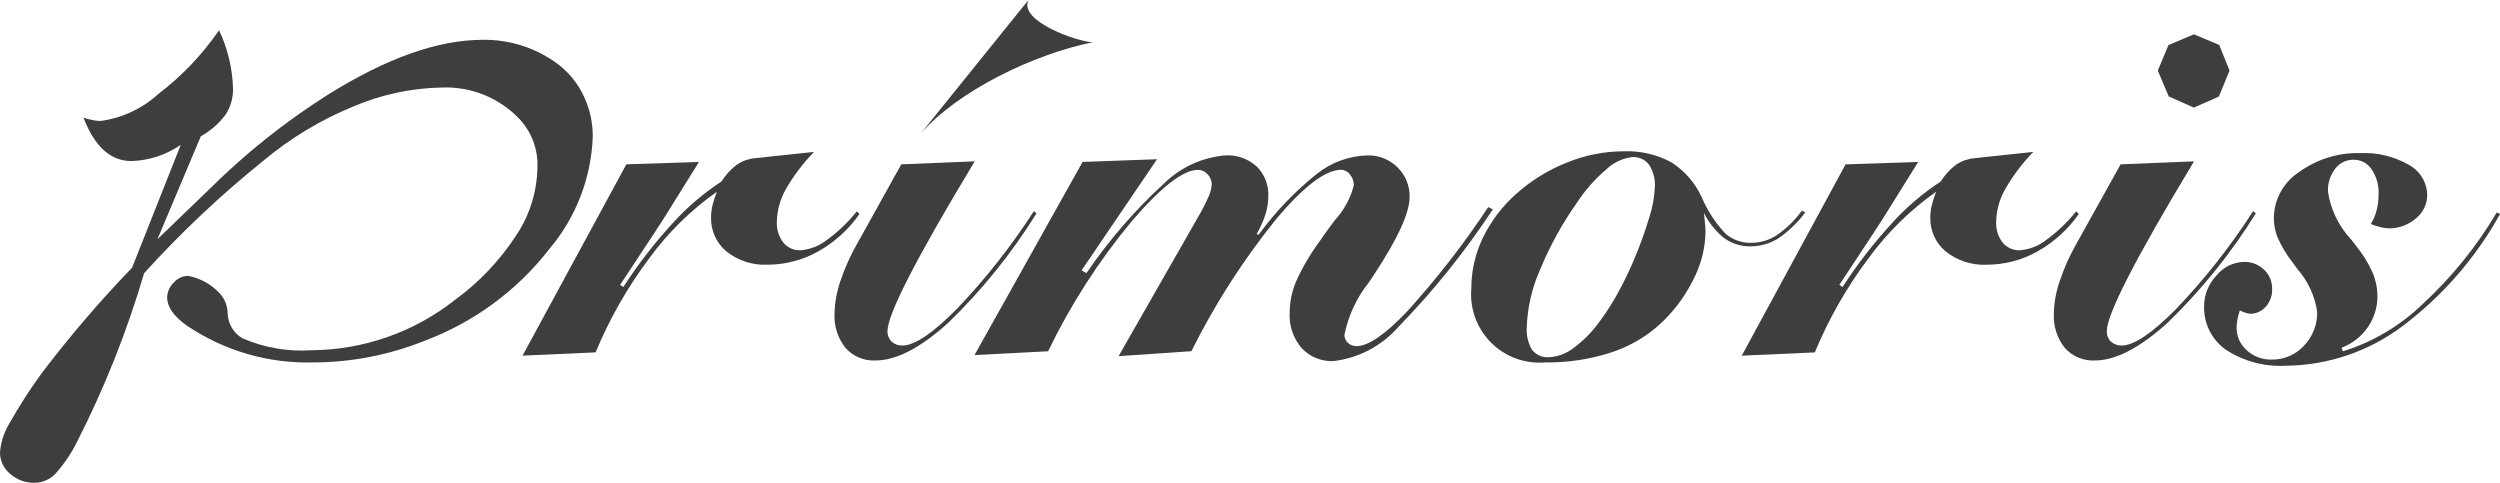
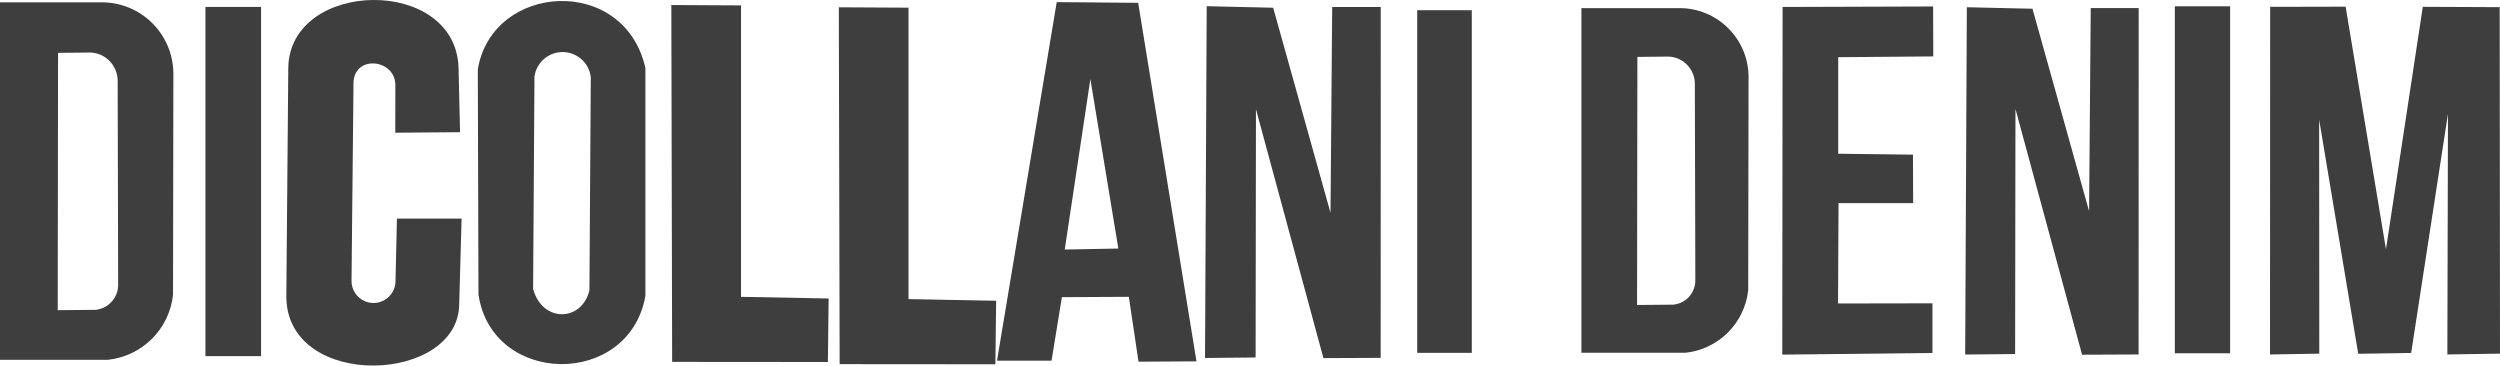
- <svg xmlns="http://www.w3.org/2000/svg" width="141.073" height="27.242" viewBox="0 0 141.073 27.242">
+ <svg xmlns="http://www.w3.org/2000/svg" width="198.361" height="29.005" viewBox="0 0 198.361 29.005">
  <defs>
-     <style>.a{fill:#3e3e3e;fill-rule:evenodd;}</style>
+     <style>.a{fill:#3e3e3e;}</style>
  </defs>
-   <g transform="translate(-8.073 -126.628)">
-     <path class="a" d="M263.745,130.66l1.427.6.582,1.448-.6,1.464-1.412.624-1.417-.63-.618-1.459.6-1.438Z" transform="translate(-131.871 -2.096)" />
-     <path class="a" d="M116.236,134.2l6.107-7.572c-.566,1.193,2.75,2.352,3.627,2.386C122.7,129.667,118.346,131.741,116.236,134.2Z" transform="translate(-56.236 0)" />
-     <path class="a" d="M20.433,130.181a8.192,8.192,0,0,1,.789,3.275,2.6,2.6,0,0,1-.417,1.485,4.368,4.368,0,0,1-1.4,1.223l-2.447,5.809q.681-.646,2.993-2.886a39.244,39.244,0,0,1,6.611-5.258q4.962-3.109,8.754-3.107a6.907,6.907,0,0,1,4,1.2,4.82,4.82,0,0,1,1.737,2.062,5.216,5.216,0,0,1,.469,2.2,10.385,10.385,0,0,1-2.417,6.3,16.056,16.056,0,0,1-7.125,5.242,16.944,16.944,0,0,1-6.188,1.2,12.141,12.141,0,0,1-7.168-2.073c-.747-.525-1.118-1.055-1.118-1.6a1.184,1.184,0,0,1,.371-.829,1.1,1.1,0,0,1,.809-.384,3.264,3.264,0,0,1,1.778.982,1.694,1.694,0,0,1,.454,1.139,1.692,1.692,0,0,0,.829,1.4,8.371,8.371,0,0,0,3.911.677,13.218,13.218,0,0,0,8.095-2.844,13.9,13.9,0,0,0,3.442-3.626A7.1,7.1,0,0,0,38.4,137.9a3.769,3.769,0,0,0-.979-2.671,5.724,5.724,0,0,0-4.4-1.816,13.364,13.364,0,0,0-5.06,1.092,19.268,19.268,0,0,0-4.992,3.012,58.754,58.754,0,0,0-6.765,6.376,55.087,55.087,0,0,1-3.787,9.519,7.954,7.954,0,0,1-1.227,1.806,1.639,1.639,0,0,1-1.174.5,2,2,0,0,1-1.376-.509A1.562,1.562,0,0,1,8.073,154a3.718,3.718,0,0,1,.53-1.632,28.63,28.63,0,0,1,1.808-2.813,66.449,66.449,0,0,1,5.117-5.977l2.746-6.932a5.184,5.184,0,0,1-2.777.918q-1.778,0-2.715-2.456a3.048,3.048,0,0,0,.953.194,6.029,6.029,0,0,0,3.287-1.538A15.455,15.455,0,0,0,20.433,130.181Z" transform="translate(0 -1.847)" />
-     <path class="a" d="M85.943,144.479a10.44,10.44,0,0,0-1.6,2.12,3.855,3.855,0,0,0-.5,1.816,1.776,1.776,0,0,0,.361,1.176,1.194,1.194,0,0,0,.968.441,2.758,2.758,0,0,0,1.494-.582,8.737,8.737,0,0,0,1.69-1.616l.149.152A7.034,7.034,0,0,1,86.17,150.1a5.833,5.833,0,0,1-2.855.745,3.458,3.458,0,0,1-2.308-.74,2.411,2.411,0,0,1-.876-1.936,2.835,2.835,0,0,1,.083-.682,5.865,5.865,0,0,1,.248-.761,16.535,16.535,0,0,0-3.808,3.742,24.369,24.369,0,0,0-3.04,5.326l-4.122.184,5.858-10.795,4.1-.137-1.793,2.876q-.317.527-2.159,3.306l-.5.756.181.121a26.836,26.836,0,0,1,2.8-3.616,13.971,13.971,0,0,1,2.736-2.335,3.556,3.556,0,0,1,.907-.981,2.209,2.209,0,0,1,1.015-.341Z" transform="translate(-31.933 -9.281)" />
-     <path class="a" d="M114.076,145.594l-.047.079q-4.877,8.084-4.874,9.5a.79.79,0,0,0,.232.593.865.865,0,0,0,.613.22q1.028,0,3.081-2.078a36.985,36.985,0,0,0,4.333-5.505l.149.126a32.328,32.328,0,0,1-4.972,6.166q-2.349,2.134-4.117,2.136a2.131,2.131,0,0,1-1.69-.709,2.892,2.892,0,0,1-.618-1.968,6,6,0,0,1,.33-1.8,11.674,11.674,0,0,1,.938-2.1l2.5-4.492Z" transform="translate(-51.001 -9.861)" />
-     <path class="a" d="M138.527,149.339l.119.026a18,18,0,0,1,3.323-3.463,4.8,4.8,0,0,1,2.808-1.008,2.316,2.316,0,0,1,1.705.677,2.267,2.267,0,0,1,.68,1.674q0,1.323-1.963,4.309l-.119.183c-.051.068-.124.184-.227.336a6.934,6.934,0,0,0-1.371,2.954.6.6,0,0,0,.2.446.688.688,0,0,0,.484.184q1,0,2.88-1.984a49.514,49.514,0,0,0,4.555-5.862l.258.126a44.673,44.673,0,0,1-5.327,6.633,5.772,5.772,0,0,1-3.669,1.931,2.318,2.318,0,0,1-1.8-.74,2.839,2.839,0,0,1-.67-2,4.619,4.619,0,0,1,.355-1.737,12.31,12.31,0,0,1,1.319-2.257c.2-.3.49-.7.861-1.2a4.606,4.606,0,0,0,1.087-1.984.947.947,0,0,0-.217-.609.644.644,0,0,0-.495-.268q-1.344,0-3.72,2.844a40.8,40.8,0,0,0-4.735,7.394l-4.107.278,4.514-7.9a10.281,10.281,0,0,0,.566-1.112,1.868,1.868,0,0,0,.175-.687.823.823,0,0,0-.232-.562.719.719,0,0,0-.536-.252c-.85,0-2.1.976-3.766,2.923a36.027,36.027,0,0,0-4.7,7.315l-4.153.215,6.1-10.9,4.2-.152-4.256,6.271.273.157a28.872,28.872,0,0,1,4.39-5.07,5.592,5.592,0,0,1,3.457-1.574,2.426,2.426,0,0,1,1.767.63,2.25,2.25,0,0,1,.65,1.69,3.39,3.39,0,0,1-.16,1A5.838,5.838,0,0,1,138.527,149.339Z" transform="translate(-59.546 -9.497)" />
-     <path class="a" d="M191.38,146.444a2.122,2.122,0,0,0-.325-1.27,1.108,1.108,0,0,0-.943-.435,2.532,2.532,0,0,0-1.473.693,8.76,8.76,0,0,0-1.664,1.889,19.39,19.39,0,0,0-2.082,3.789,8.736,8.736,0,0,0-.742,3.2,2.227,2.227,0,0,0,.3,1.312,1.116,1.116,0,0,0,.964.41,2.487,2.487,0,0,0,1.417-.551,6.75,6.75,0,0,0,1.494-1.554,13.293,13.293,0,0,0,.958-1.506,19.482,19.482,0,0,0,.928-1.921,22.487,22.487,0,0,0,.876-2.435,6.276,6.276,0,0,0,.289-1.621Zm8.29,1.322h0l.2.089a6.419,6.419,0,0,1-1.525,1.47,2.931,2.931,0,0,1-1.572.451,2.454,2.454,0,0,1-1.458-.446,4.2,4.2,0,0,1-1.169-1.443c.031.278.057.5.072.677s.021.3.021.383a6.15,6.15,0,0,1-.726,2.776,8.562,8.562,0,0,1-1.958,2.545A7.618,7.618,0,0,1,188.8,155.8a11.558,11.558,0,0,1-3.6.525,3.857,3.857,0,0,1-4.179-4.167,6.61,6.61,0,0,1,.65-2.86,7.99,7.99,0,0,1,1.886-2.487,9.644,9.644,0,0,1,2.87-1.769,8.529,8.529,0,0,1,3.169-.63,5.265,5.265,0,0,1,2.7.614,4.577,4.577,0,0,1,1.721,1.968,6.948,6.948,0,0,0,1.381,2.1,2.173,2.173,0,0,0,1.427.483,2.616,2.616,0,0,0,1.433-.431A5.724,5.724,0,0,0,199.671,147.766Z" transform="translate(-89.923 -9.247)" />
-     <path class="a" d="M229.263,144.479a10.449,10.449,0,0,0-1.6,2.12,3.861,3.861,0,0,0-.5,1.816,1.773,1.773,0,0,0,.361,1.176,1.193,1.193,0,0,0,.968.441,2.76,2.76,0,0,0,1.495-.582,8.724,8.724,0,0,0,1.69-1.616l.149.152a7.044,7.044,0,0,1-2.339,2.115,5.833,5.833,0,0,1-2.855.745,3.458,3.458,0,0,1-2.308-.74,2.41,2.41,0,0,1-.876-1.936,2.834,2.834,0,0,1,.082-.682,5.928,5.928,0,0,1,.247-.761,16.534,16.534,0,0,0-3.808,3.742,24.37,24.37,0,0,0-3.04,5.326l-4.122.184,5.858-10.795,4.1-.137-1.793,2.876q-.317.527-2.159,3.306l-.5.756.181.121a26.8,26.8,0,0,1,2.8-3.616,13.972,13.972,0,0,1,2.736-2.335,3.548,3.548,0,0,1,.907-.981,2.209,2.209,0,0,1,1.015-.341Z" transform="translate(-106.448 -9.281)" />
-     <path class="a" d="M257.395,145.594l-.046.079q-4.877,8.084-4.874,9.5a.79.79,0,0,0,.232.593.865.865,0,0,0,.613.22q1.028,0,3.081-2.078a36.987,36.987,0,0,0,4.333-5.505l.149.126a32.346,32.346,0,0,1-4.972,6.166q-2.35,2.134-4.117,2.136a2.132,2.132,0,0,1-1.69-.709,2.892,2.892,0,0,1-.618-1.968,5.99,5.99,0,0,1,.33-1.8,11.64,11.64,0,0,1,.938-2.1l2.5-4.492Z" transform="translate(-125.516 -9.861)" />
-     <path class="a" d="M276.551,148.631a2.747,2.747,0,0,0,.33-.777,3.5,3.5,0,0,0,.108-.9,2.329,2.329,0,0,0-.392-1.411,1.2,1.2,0,0,0-1.015-.541,1.273,1.273,0,0,0-1.041.509,1.979,1.979,0,0,0-.407,1.291,5.029,5.029,0,0,0,1.314,2.708c.108.142.2.257.273.351a6.776,6.776,0,0,1,.927,1.5,3.427,3.427,0,0,1,.278,1.328,3.066,3.066,0,0,1-.541,1.763,3.174,3.174,0,0,1-1.484,1.16l.077.2a11.246,11.246,0,0,0,4.5-2.666,22.757,22.757,0,0,0,4.184-5.174l.181.095a20.127,20.127,0,0,1-5.549,6.36,11.123,11.123,0,0,1-6.528,2.2,5.647,5.647,0,0,1-3.39-.9,2.9,2.9,0,0,1-1.231-2.466,2.509,2.509,0,0,1,.7-1.727,2.055,2.055,0,0,1,1.541-.766,1.569,1.569,0,0,1,1.144.441,1.446,1.446,0,0,1,.454,1.1,1.416,1.416,0,0,1-.361.987,1.158,1.158,0,0,1-.876.4,1.558,1.558,0,0,1-.51-.157.645.645,0,0,1-.077-.026,3.42,3.42,0,0,0-.134.5,2.335,2.335,0,0,0-.047.451,1.674,1.674,0,0,0,.572,1.291,2.006,2.006,0,0,0,1.407.525,2.423,2.423,0,0,0,1.819-.777,2.669,2.669,0,0,0,.747-1.931,4.672,4.672,0,0,0-1.1-2.383c-.113-.152-.2-.273-.257-.352a6.877,6.877,0,0,1-.876-1.448,3.006,3.006,0,0,1-.212-1.107A3.136,3.136,0,0,1,272.5,145.7a5.627,5.627,0,0,1,3.457-1.071,5.03,5.03,0,0,1,2.741.661,1.977,1.977,0,0,1,1.036,1.722,1.677,1.677,0,0,1-.644,1.307,2.293,2.293,0,0,1-1.562.556,2.97,2.97,0,0,1-.891-.215A.334.334,0,0,0,276.551,148.631Z" transform="translate(-134.696 -9.361)" />
+   <g transform="translate(-17.5 -17.725)">
+     <path class="a" d="M25.558,18.39H17.5V46.753h8.578A5.814,5.814,0,0,0,31.229,41.6l.028-17.634A5.681,5.681,0,0,0,25.558,18.39Zm-.491,24.4-2.987.027L22.107,22.4l2.577-.027a2.25,2.25,0,0,1,2.151,2.2l.04,16.161A2,2,0,0,1,25.067,42.793Z" transform="translate(0 -0.481)" />
+     <rect class="a" width="4.414" height="27.707" transform="translate(33.8 18.276)" />
+     <rect class="a" width="4.331" height="27.185" transform="translate(129.947 18.536)" />
+     <rect class="a" width="4.386" height="27.531" transform="translate(190.062 18.224)" />
+     <path class="a" d="M589.375,35.959,584.884,19.9l-5.208-.119-.132,27.557,3.963-.04.027-19.446,5.285,19.5,4.485-.02.007-27.484h-3.805Z" transform="translate(-406.118 -1.482)" />
+     <path class="a" d="M477.551,20.048h-7.769V47.393h8.269a5.605,5.605,0,0,0,4.967-4.967l.027-17A5.476,5.476,0,0,0,477.551,20.048Zm-.473,23.528-2.88.026.027-19.683,2.484-.026a2.169,2.169,0,0,1,2.074,2.12l.039,15.581A1.93,1.93,0,0,1,477.078,43.576Z" transform="translate(-326.807 -1.679)" />
+     <path class="a" d="M539.21,23.538l-.013-3.963-11.943.04L527.228,47.2l11.916-.132V43.129l-7.491.013.04-7.965h5.918l-.012-3.845-5.932-.073V23.6Z" transform="translate(-368.315 -1.337)" />
+     <path class="a" d="M684.977,47.162l-.025-27.491-6.1-.027L675.929,38.88l-3.2-19.248-5.988.013-.013,27.584,3.91-.066L670.628,28.6l3.1,18.574,4.2-.066,2.921-18.972L680.8,47.228Z" transform="translate(-469.116 -1.378)" />
+     <path class="a" d="M154.151,23.43l.054,17.875c1.083,7.267,11.946,7.4,13.244.107V23.323C165.761,15.89,155.3,16.56,154.151,23.43Zm8.857,17.526c-.6,2.528-3.752,2.592-4.469-.107L158.647,24a2.253,2.253,0,0,1,4.469.054Z" transform="translate(-98.74 -0.205)" />
+     <path class="a" d="M307.386,18.331l-4.737,28.448h4.326l.821-5.038,5.312-.027.767,5.147,4.6-.027-4.626-28.448Zm.636,19.631,2.034-13.524,2.219,13.445Z" transform="translate(-206.041 -0.438)" />
+     <path class="a" d="M372.1,35.9l-4.549-16.271-5.274-.121-.133,27.912,4.014-.04.027-19.7,5.352,19.75,4.543-.02.007-27.838h-3.853Z" transform="translate(-249.032 -1.291)" />
+     <path class="a" d="M108.054,39.978a1.746,1.746,0,1,1-3.491,0l.155-15.51c-.095-2.457,3.325-2.1,3.322.006l-.006,3.781,5.14-.041-.119-5.089c-.2-7.329-13.376-7.06-13.51-.04L99.389,41.36c.165,7.367,13.715,6.8,13.719.459l.187-6.751h-5.13Z" transform="translate(-59.171)" />
+     <path class="a" d="M215.028,19.195l-5.53-.03.065,28.314,12.357.01.06-5.04-6.953-.131Z" transform="translate(-138.732 -1.041)" />
+     <path class="a" d="M262.935,19.842l-5.53-.03.065,28.314,12.357.01.06-5.04-6.953-.131Z" transform="translate(-173.349 -1.508)" />
  </g>
</svg>
